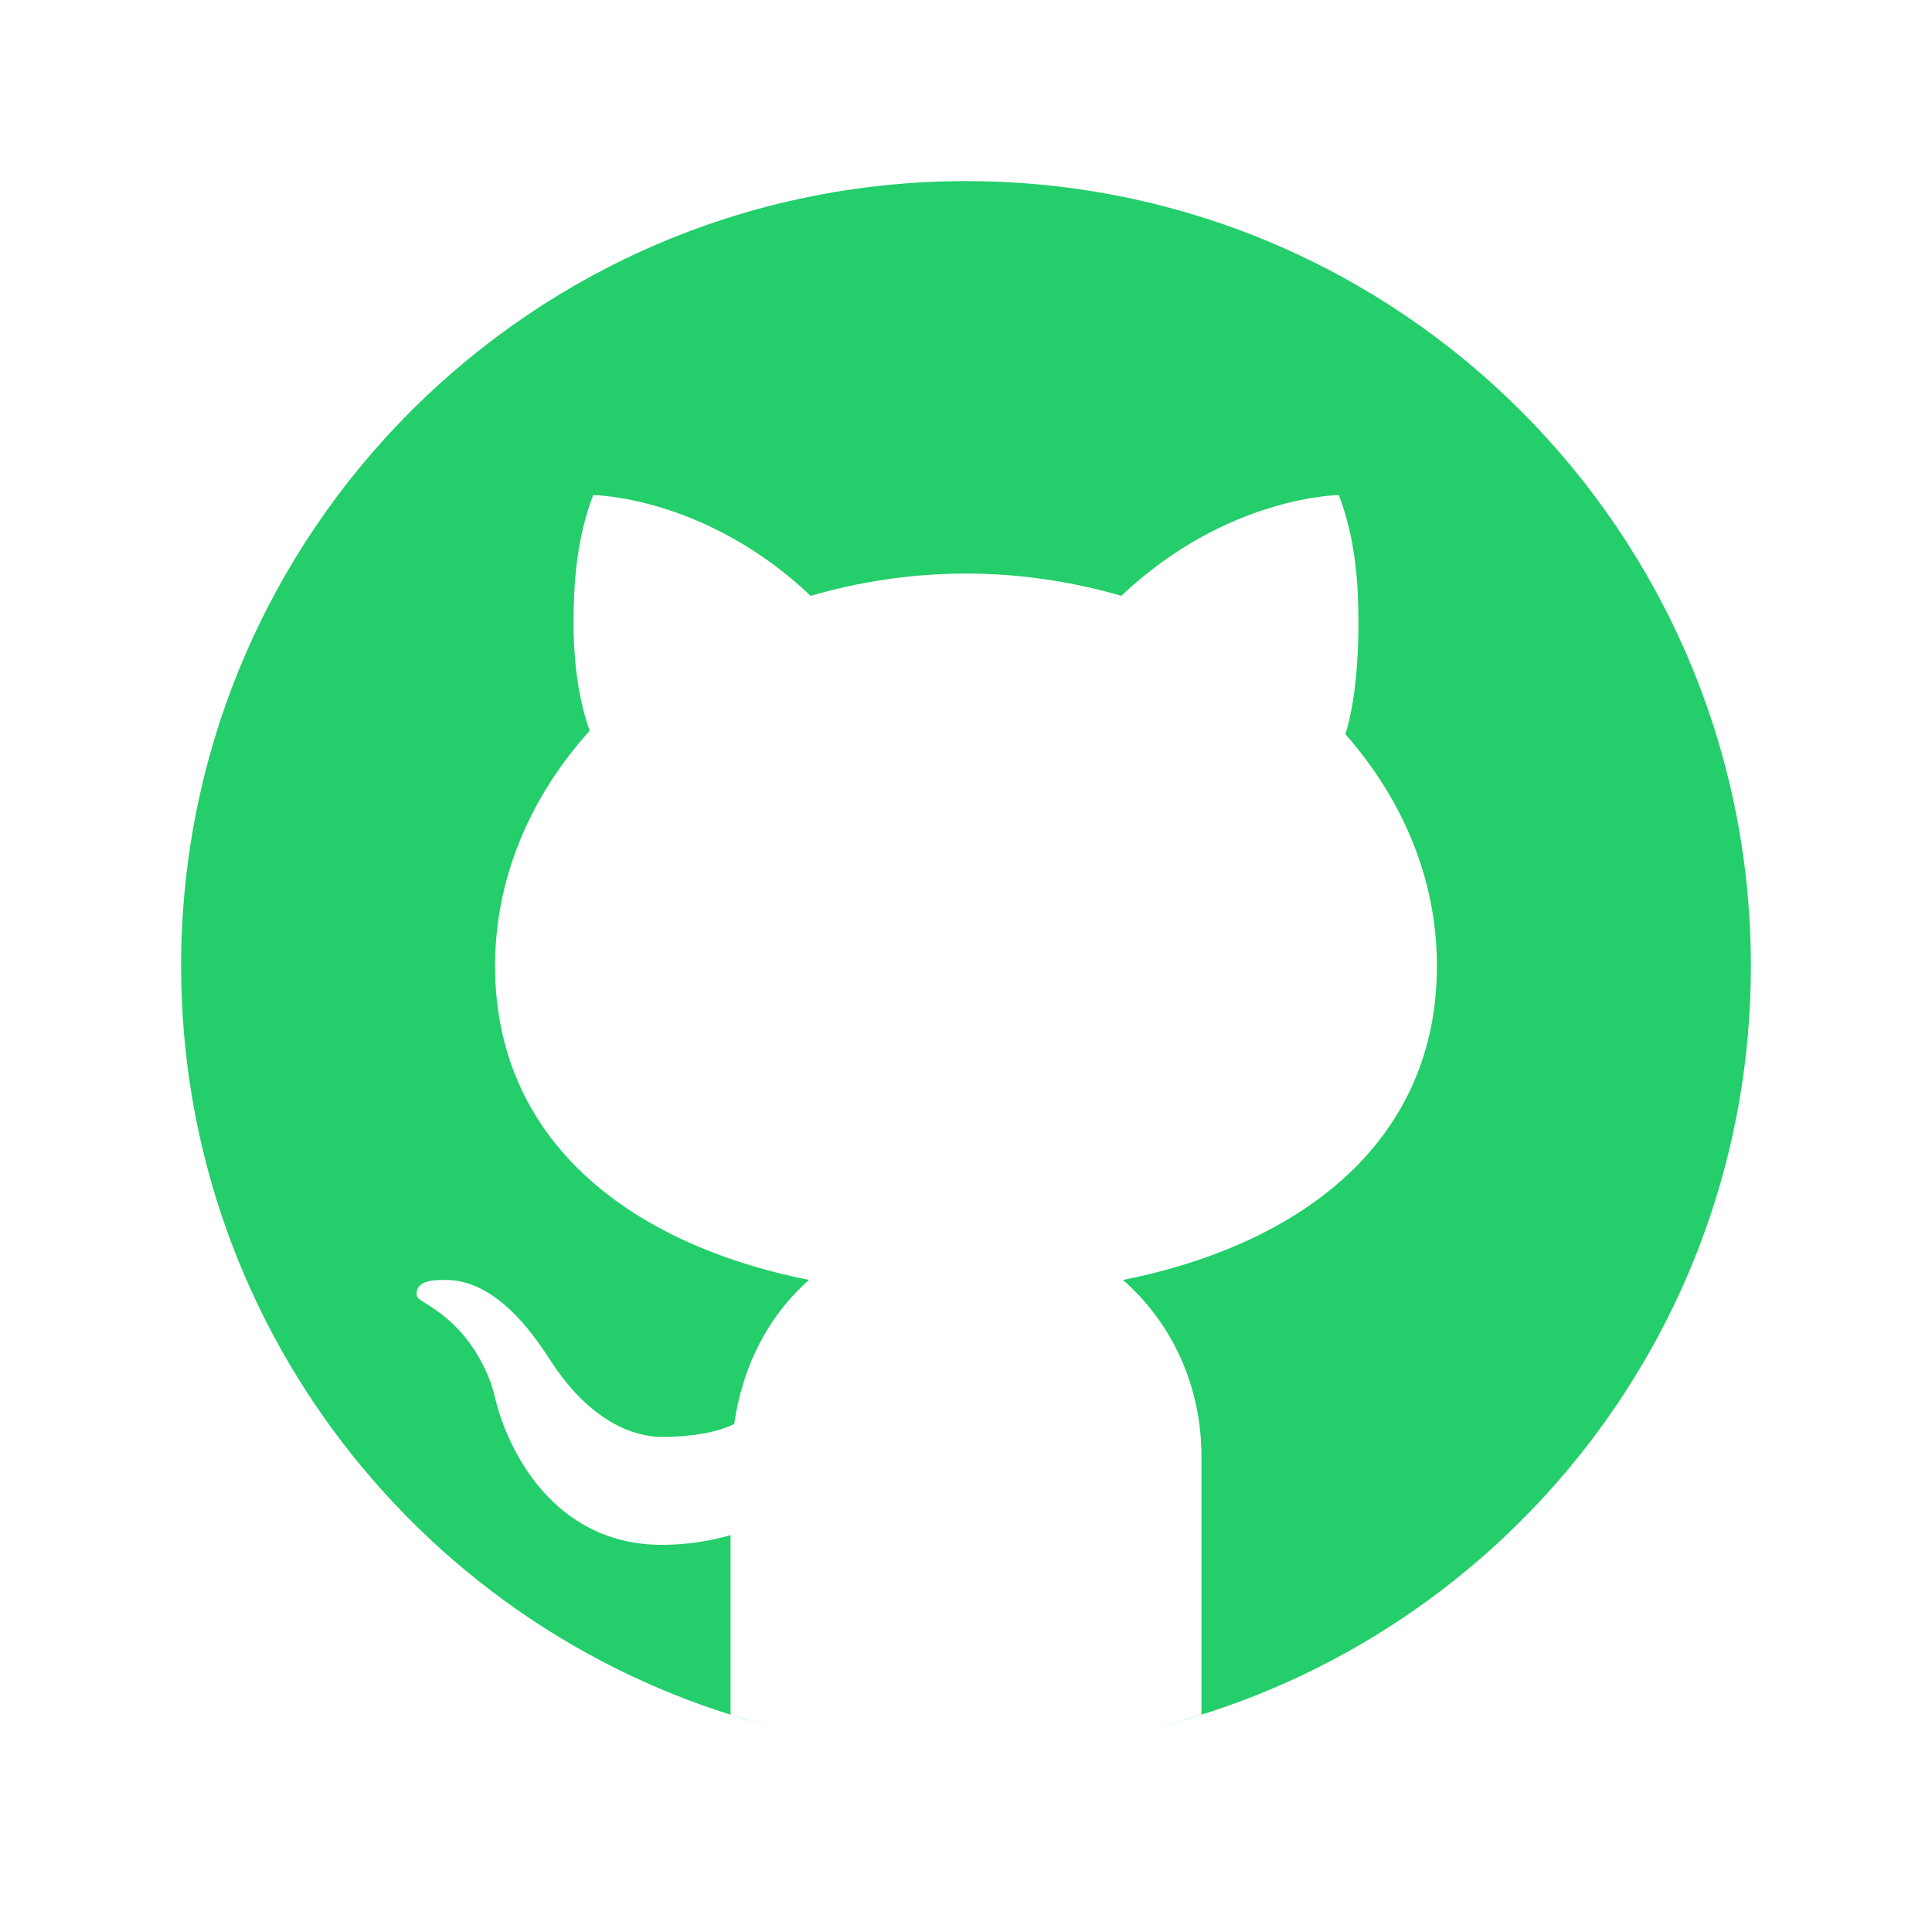
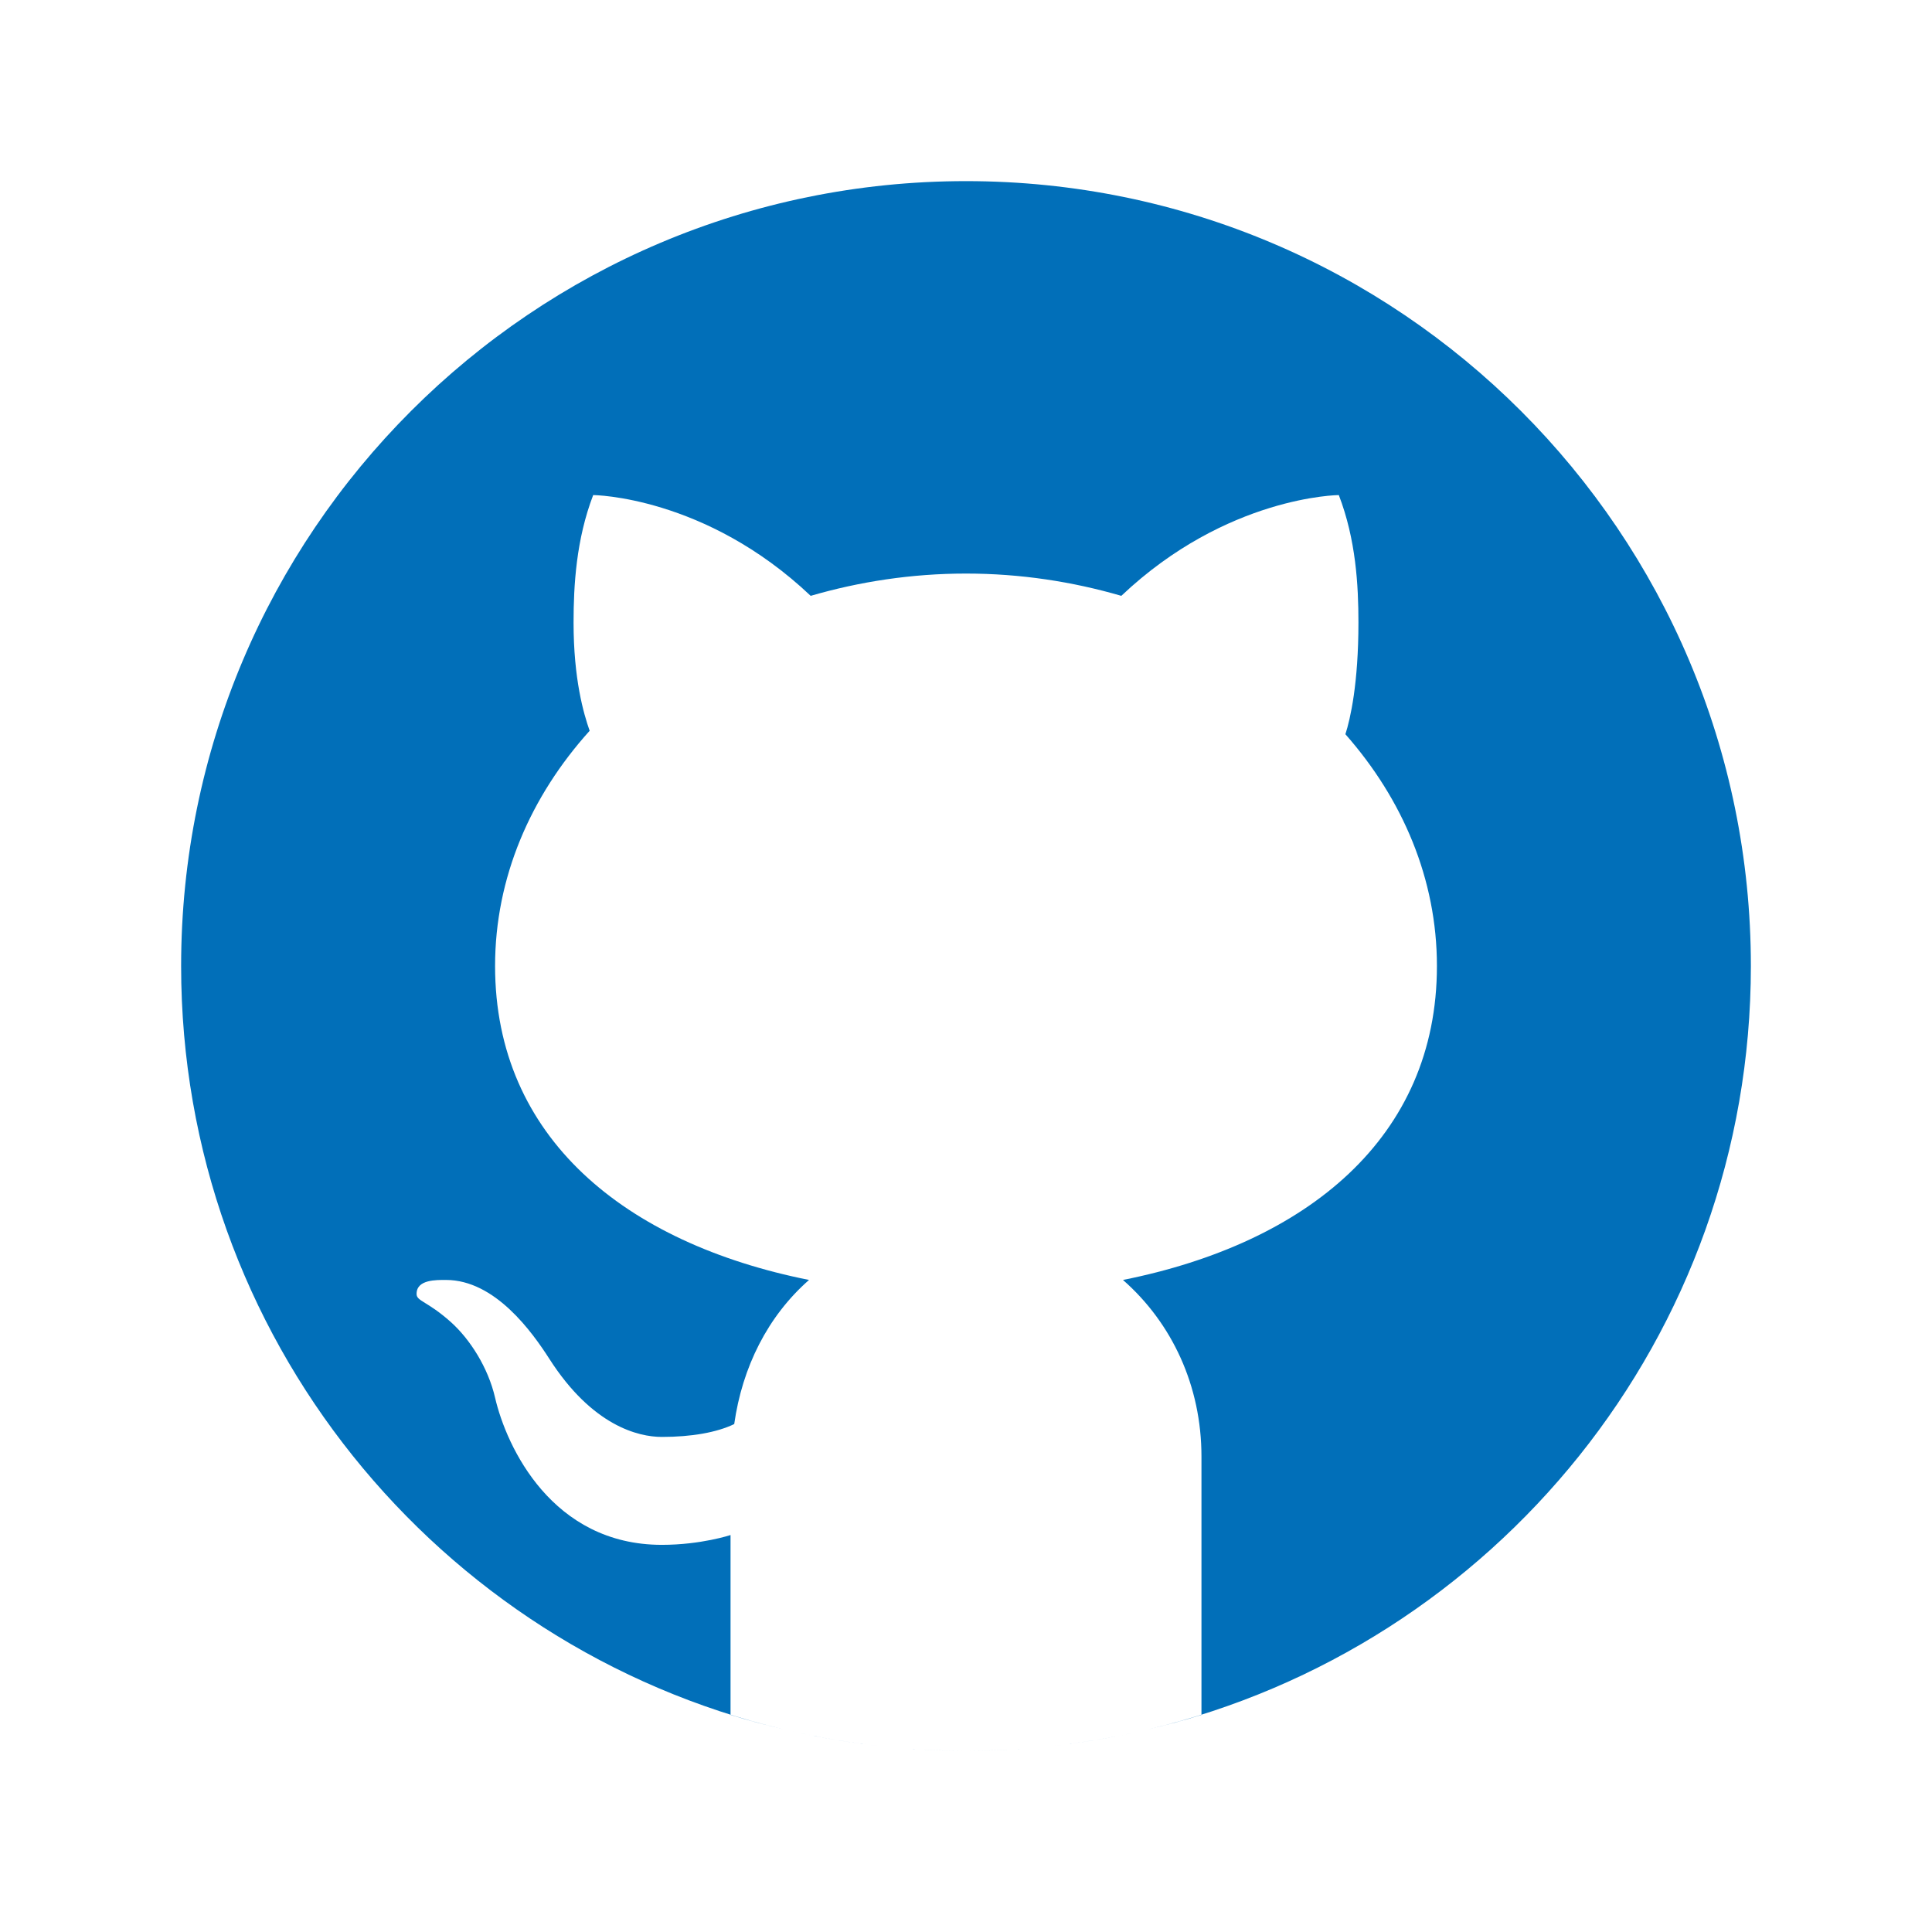
- <svg xmlns="http://www.w3.org/2000/svg" fill="#23ce6b" viewBox="0 0 64 64" width="512px" height="512px">
+ <svg xmlns="http://www.w3.org/2000/svg" fill="#016fb9" viewBox="0 0 64 64" width="512px" height="512px">
  <path d="M32 6C17.641 6 6 17.641 6 32c0 12.277 8.512 22.56 19.955 25.286-.592-.141-1.179-.299-1.755-.479V50.85c0 0-.975.325-2.275.325-3.637 0-5.148-3.245-5.525-4.875-.229-.993-.827-1.934-1.469-2.509-.767-.684-1.126-.686-1.131-.92-.01-.491.658-.471.975-.471 1.625 0 2.857 1.729 3.429 2.623 1.417 2.207 2.938 2.577 3.721 2.577.975 0 1.817-.146 2.397-.426.268-1.888 1.108-3.57 2.478-4.774-6.097-1.219-10.4-4.716-10.4-10.4 0-2.928 1.175-5.619 3.133-7.792C19.333 23.641 19 22.494 19 20.625c0-1.235.086-2.751.65-4.225 0 0 3.708.026 7.205 3.338C28.469 19.268 30.196 19 32 19s3.531.268 5.145.738c3.497-3.312 7.205-3.338 7.205-3.338.567 1.474.65 2.99.65 4.225 0 2.015-.268 3.19-.432 3.697C46.466 26.475 47.6 29.124 47.6 32c0 5.684-4.303 9.181-10.4 10.4 1.628 1.43 2.6 3.513 2.6 5.85v8.557c-.576.181-1.162.338-1.755.479C49.488 54.56 58 44.277 58 32 58 17.641 46.359 6 32 6zM33.813 57.93C33.214 57.972 32.61 58 32 58 32.61 58 33.213 57.971 33.813 57.93zM37.786 57.346c-1.164.265-2.357.451-3.575.554C35.429 57.797 36.622 57.61 37.786 57.346zM32 58c-.61 0-1.214-.028-1.813-.07C30.787 57.971 31.39 58 32 58zM29.788 57.9c-1.217-.103-2.411-.289-3.574-.554C27.378 57.61 28.571 57.797 29.788 57.9z" />
</svg>
